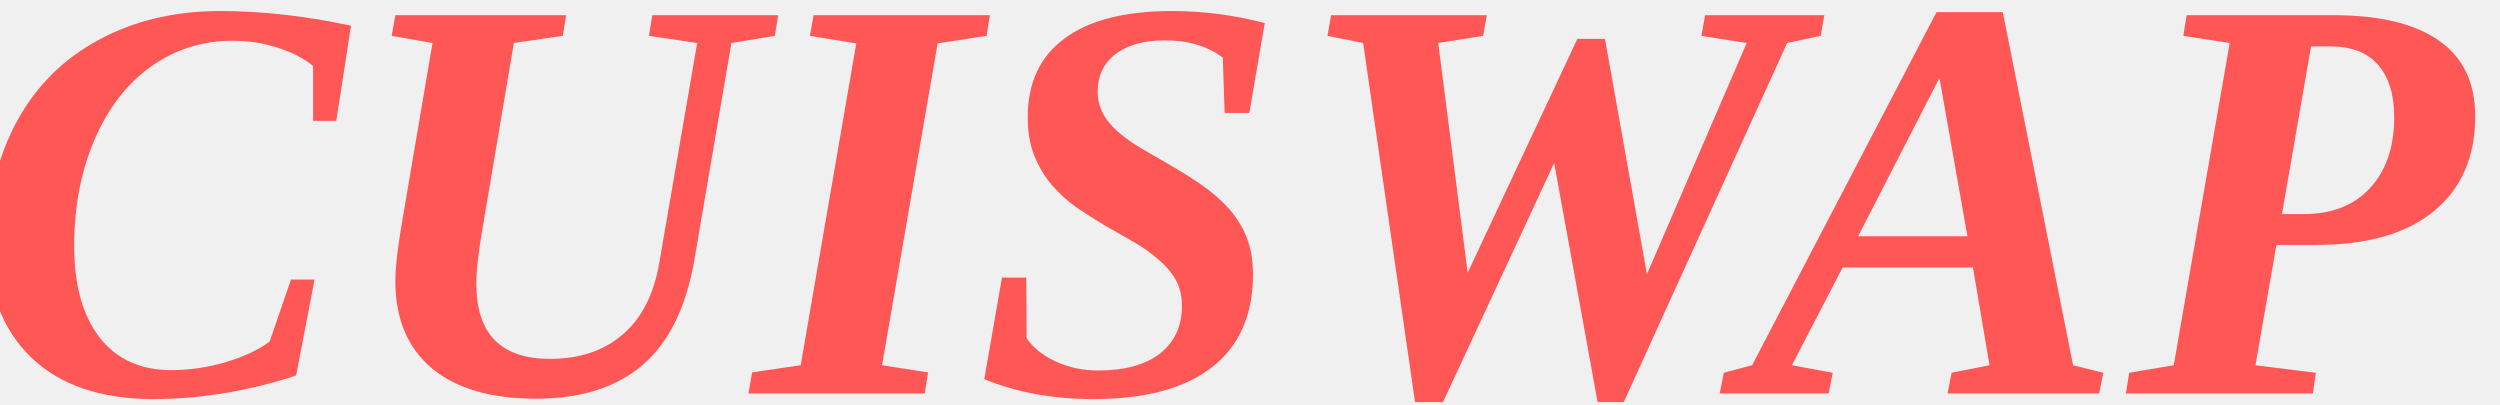
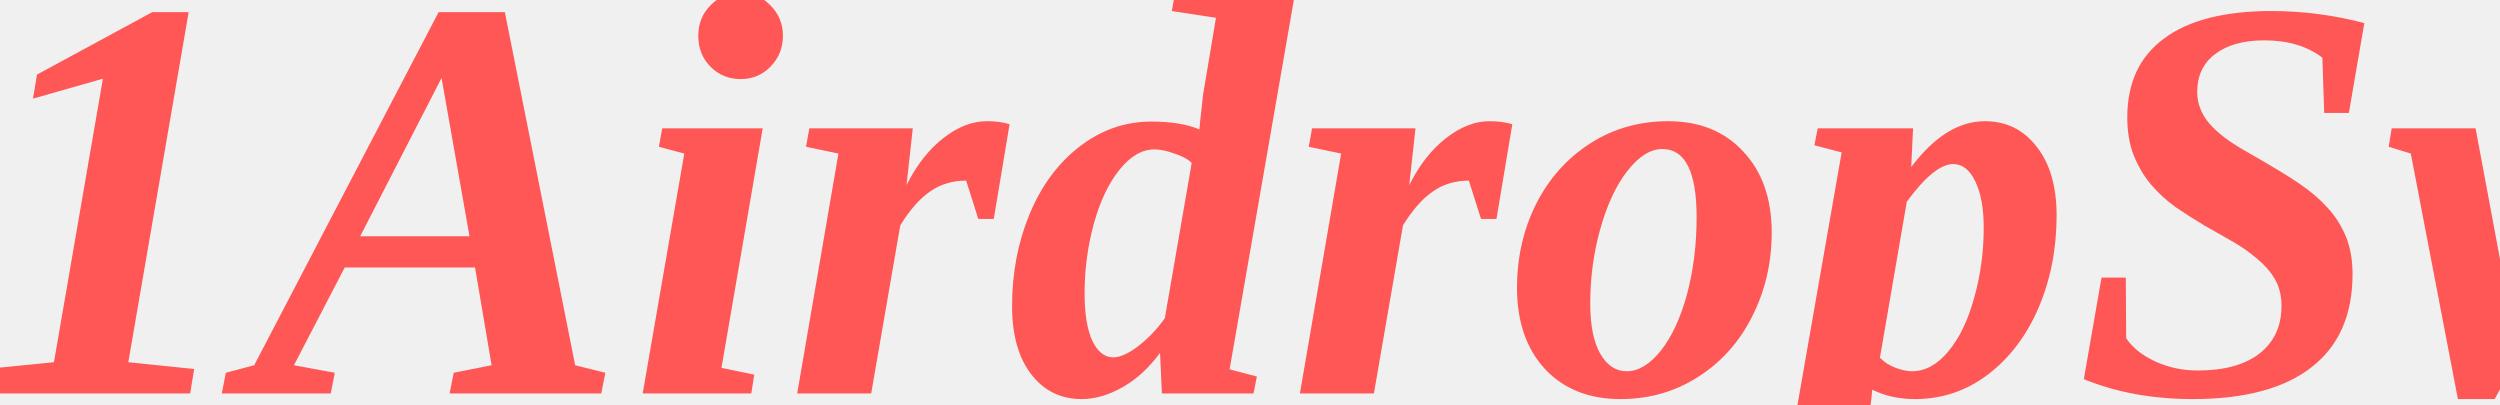
<svg xmlns="http://www.w3.org/2000/svg" width="99" height="16" fill="none">
  <mask fill="black" height="16" width="99" y="0" x="-0.494" maskUnits="userSpaceOnUse" id="path-1-outside-1">
    <rect id="svg_1" height="16" width="99" x="-0.494" fill="white" />
    <path id="svg_2" d="m46.181,1.091c-2.275,0.573 -3.341,2.357 -2.694,4.507c0.277,0.921 1.129,1.851 2.334,2.546c2.171,1.253 2.811,1.76 3.182,2.524c0.31,0.638 0.337,0.851 0.18,1.429c-0.367,1.357 -1.324,2.105 -2.694,2.105c-1.398,0 -2.38,-0.784 -2.599,-2.076c-0.088,-0.519 -0.196,-0.685 -0.447,-0.685c-0.3,0 -0.331,0.137 -0.331,1.453l0,1.453l0.909,0.309c1.42,0.482 3.439,0.425 4.645,-0.133c2.348,-1.085 3.247,-3.24 2.194,-5.253c-0.394,-0.753 -1.383,-1.593 -3.077,-2.615c-1.781,-1.074 -2.574,-1.856 -2.691,-2.65c-0.179,-1.221 0.919,-2.231 2.419,-2.226c1.175,0.003 1.679,0.281 2.096,1.156c0.261,0.548 0.448,0.729 0.756,0.733c0.342,0.005 0.393,-0.059 0.305,-0.382c-0.057,-0.213 -0.105,-0.749 -0.107,-1.19c-0.002,-0.56 -0.083,-0.832 -0.269,-0.903c-0.506,-0.194 -3.46,-0.268 -4.113,-0.103zm-45.675,0.513c0,0.248 0.116,0.345 0.412,0.345c0.836,0 0.881,0.241 0.974,5.247c0.081,4.373 0.111,4.722 0.46,5.367c0.501,0.924 1.18,1.54 2.224,2.015c0.715,0.326 1.167,0.395 2.598,0.398c1.552,0.003 1.835,-0.047 2.724,-0.482c0.546,-0.267 1.226,-0.767 1.511,-1.112c0.989,-1.195 1.093,-1.772 1.205,-6.65c0.108,-4.697 0.123,-4.773 0.925,-4.78c0.187,-0.002 0.303,-0.135 0.303,-0.348c0,-0.326 -0.116,-0.345 -2.078,-0.345c-1.94,0 -2.078,0.022 -2.078,0.334c0,0.25 0.14,0.348 0.559,0.388c0.92,0.089 0.995,0.442 0.997,4.726c0.003,4.342 -0.145,5.178 -1.075,6.057c-0.865,0.818 -1.553,1.093 -2.731,1.093c-1.692,0 -2.891,-0.788 -3.284,-2.157c-0.132,-0.461 -0.181,-2.155 -0.146,-5.091l0.052,-4.401l0.606,-0.195c0.333,-0.107 0.631,-0.321 0.662,-0.475c0.05,-0.247 -0.226,-0.28 -2.381,-0.28c-2.322,0 -2.437,0.016 -2.437,0.345zm16.107,0c0,0.267 0.116,0.345 0.511,0.345c0.882,0 1.379,0.339 1.578,1.077c0.114,0.42 0.162,2.423 0.129,5.287c-0.059,5.113 -0.13,5.448 -1.187,5.658c-0.349,0.07 -0.512,0.205 -0.512,0.426c0,0.301 0.169,0.324 2.425,0.324c2.216,0 2.425,-0.026 2.425,-0.309c0,-0.22 -0.222,-0.368 -0.77,-0.515c-0.681,-0.182 -0.791,-0.281 -0.952,-0.856c-0.206,-0.738 -0.254,-8.511 -0.053,-8.488c0.071,0.008 0.743,0.726 1.493,1.596c0.75,0.87 2.801,3.154 4.558,5.077c2.75,3.009 3.264,3.495 3.697,3.495l0.502,0l0.05,-6.118c0.035,-4.344 0.108,-6.176 0.25,-6.318c0.11,-0.11 0.461,-0.253 0.779,-0.318c0.338,-0.069 0.579,-0.223 0.579,-0.37c0,-0.206 -0.432,-0.26 -2.381,-0.3c-2.293,-0.046 -2.381,-0.035 -2.381,0.302c0,0.256 0.113,0.35 0.423,0.35c0.233,0 0.642,0.187 0.909,0.416l0.486,0.416l0.055,4.157c0.031,2.347 -0.012,4.157 -0.099,4.157c-0.085,0 -0.613,-0.524 -1.175,-1.165c-0.562,-0.641 -2.161,-2.408 -3.555,-3.926c-1.393,-1.519 -2.916,-3.202 -3.382,-3.74l-0.849,-0.978l-1.775,-0.014c-1.665,-0.013 -1.775,0.007 -1.775,0.331zm18.186,0c0,0.263 0.116,0.345 0.486,0.345c0.268,0 0.638,0.11 0.823,0.245c0.317,0.231 0.339,0.529 0.39,5.307c0.064,5.966 0.011,6.301 -1.013,6.464c-0.516,0.082 -0.686,0.19 -0.686,0.432c0,0.301 0.175,0.323 2.598,0.323c2.482,0 2.598,-0.015 2.598,-0.345c0,-0.246 -0.116,-0.345 -0.4,-0.345c-0.22,0 -0.551,-0.11 -0.736,-0.245c-0.319,-0.232 -0.339,-0.53 -0.386,-5.688c-0.049,-5.284 -0.04,-5.454 0.303,-5.796c0.194,-0.194 0.548,-0.352 0.786,-0.352c0.318,0 0.433,-0.092 0.433,-0.345c0,-0.33 -0.116,-0.345 -2.598,-0.345c-2.482,0 -2.598,0.015 -2.598,0.345zm18.135,0c0.056,0.214 0.236,0.345 0.473,0.345c0.21,0 0.553,0.181 0.761,0.402c0.212,0.224 1.396,3.061 2.683,6.429l2.305,6.027l0.604,0.052l0.604,0.052l1.619,-4.28c0.89,-2.354 1.712,-4.466 1.827,-4.694c0.196,-0.39 0.24,-0.331 0.76,1.036c0.304,0.797 1.112,2.906 1.796,4.685l1.244,3.236l0.548,0c0.302,0 0.588,-0.103 0.637,-0.229c0.049,-0.126 0.844,-2.165 1.768,-4.53c0.924,-2.365 1.948,-4.986 2.275,-5.823c0.745,-1.907 0.894,-2.142 1.488,-2.349c0.264,-0.092 0.48,-0.287 0.48,-0.435c0,-0.227 -0.315,-0.268 -2.078,-0.268c-1.963,0 -2.078,0.019 -2.078,0.345c0,0.25 0.116,0.345 0.419,0.345c0.673,0 0.967,0.182 0.967,0.6c0,0.349 -3.299,9.303 -3.502,9.505c-0.125,0.124 -3.104,-8.193 -3.211,-8.967c-0.105,-0.752 0.216,-1.139 0.945,-1.139c0.284,0 0.4,-0.1 0.4,-0.345c0,-0.33 -0.116,-0.345 -2.685,-0.345c-2.569,0 -2.684,0.015 -2.684,0.345c0,0.197 0.116,0.345 0.269,0.345c0.541,0 1.257,0.521 1.442,1.047c0.265,0.756 0.062,1.522 -1.495,5.666l-1.323,3.52l-0.285,-0.673c-0.157,-0.37 -0.972,-2.552 -1.812,-4.85c-1.65,-4.513 -1.675,-4.711 -0.584,-4.711c0.383,0 0.498,-0.08 0.498,-0.345c0,-0.33 -0.116,-0.345 -2.582,-0.345c-2.497,0 -2.579,0.011 -2.491,0.345zm35.075,0.119c0,0 -0,0.236 0.029,0.301c0.029,0.066 0.215,0.09 0.215,0.09c0.116,0.031 0.226,0.058 0.33,0.084c0.523,0.13 0.891,0.221 1.038,0.564c0.099,0.232 0.105,1.039 0.107,5.367c0.001,4.563 0,5.122 -0.122,5.424c-0.151,0.374 -0.441,0.573 -1.11,0.76c0,0 -0.296,0.082 -0.375,0.156c-0.08,0.073 -0.095,0.238 -0.095,0.238c0,0 -0.006,0.153 0.062,0.226c0.068,0.073 0.25,0.038 0.25,0.038l1.733,0.005l2.875,0.023c0,0 0.117,0.016 0.178,-0.062c0.061,-0.078 0.045,-0.23 0.045,-0.23c0,0 0,-0.163 -0.076,-0.236c-0.076,-0.073 -0.369,-0.142 -0.369,-0.142c-0.649,-0.16 -0.982,-0.368 -1.13,-0.706c-0.11,-0.251 -0.121,-0.93 -0.138,-2.342l0,-2.071c0.073,0.041 0.139,0.087 0.209,0.136c0.331,0.232 0.746,0.522 2.296,0.567c1.878,0.054 3.007,-0.781 3.679,-1.752c0.672,-0.97 0.932,-2.495 0.44,-4.119c-0.493,-1.624 -1.939,-2.607 -3.973,-2.709c-1.06,-0.053 -2.602,-0.001 -3.464,0.038l-0.241,0.011c-0.783,0.034 -1.721,0.109 -2.189,0.153l-0.001,0c-0.127,0.012 -0.14,0.013 -0.175,0.058c-0.036,0.045 -0.029,0.13 -0.029,0.13zm7.631,6.363c0.755,-0.71 0.768,-1.821 0.768,-2.53c-0.074,-1.113 -0.522,-3.252 -3.062,-3.252c-0.594,-0.03 -1.809,0.072 -1.842,0.896c-0.037,0.145 -0.053,1.163 -0.044,2.725l0.015,2.493l0.259,0.136l0.014,0.007c0.14,0.074 0.322,0.17 0.64,0.232c1.01,0.198 2.497,0.003 3.252,-0.707zm-15.89,-6.609c0.188,-0.071 0.312,-0.119 0.312,-0.119c0,0 0.281,-0.116 0.372,0c0.028,0.036 0.13,0.299 0.383,0.951c0.05,0.128 0.105,0.271 0.167,0.43c0.377,0.97 0.917,2.362 1.202,3.094c0.285,0.732 0.848,2.18 1.251,3.218c0.403,1.038 0.921,2.37 1.151,2.959c0.23,0.59 0.523,1.203 0.605,1.314c0.04,0.055 0.082,0.123 0.127,0.198c0.177,0.294 0.415,0.688 0.892,0.765c0,0 0.374,0.062 0.429,0.12c0.055,0.059 0.068,0.165 0.068,0.165l0,0.2c0,0 -0.006,0.051 -0.037,0.095c-0.031,0.043 -0.144,0.031 -0.144,0.031l-2.882,0l-2.05,0.015c0,0 -0.072,0.009 -0.114,-0.026c-0.042,-0.035 -0.064,-0.123 -0.064,-0.123l0,-0.151c0,0 -0.018,-0.113 0.064,-0.212c0.082,-0.099 0.411,-0.11 0.411,-0.11c0.621,-0.054 0.867,-0.583 0.994,-0.855c0.009,-0.02 0.018,-0.039 0.026,-0.056c0.135,-0.281 0.086,-0.465 -0.524,-1.969c-0.403,-0.993 -0.54,-1.272 -0.638,-1.296c-0.069,-0.017 -1.141,-0.024 -2.384,-0.014l-2.259,0.017l-0.135,0.371c-0.391,1.074 -0.738,2.141 -0.79,2.429c-0.106,0.587 0.042,1.24 0.905,1.353c0,0 0.32,0.044 0.405,0.108c0.085,0.064 0.115,0.229 0.115,0.229l0,0.152c0,0 -0.016,0.072 -0.075,0.121c-0.059,0.049 -0.211,0.031 -0.211,0.031l-2.156,0l-2.086,0.024c0,0 -0.089,-0.002 -0.155,-0.037c-0.066,-0.035 -0.076,-0.105 -0.076,-0.105l0,-0.145c0,0 -0.011,-0.094 0.105,-0.208c0.116,-0.115 0.43,-0.145 0.43,-0.145c0.57,-0.092 0.893,-0.699 1.079,-1.048c0.014,-0.026 0.027,-0.05 0.039,-0.073c0.074,-0.136 0.406,-0.93 0.738,-1.763c0.332,-0.834 0.706,-1.767 0.829,-2.073c0.42,-1.042 0.819,-2.039 1.424,-3.558c0.332,-0.834 0.823,-2.065 1.092,-2.735l0.488,-1.219l0.678,-0.35zm-0.178,2.963c0.105,0.264 0.265,0.66 0.356,0.882c0.091,0.221 0.346,0.848 0.566,1.392c0.22,0.545 0.491,1.207 0.602,1.473c0.111,0.265 0.201,0.495 0.201,0.511c0,0.015 -0.83,0.028 -1.845,0.028c-1.165,0 -1.845,-0.022 -1.845,-0.061c0,-0.033 0.039,-0.166 0.087,-0.294c0.076,-0.204 0.454,-1.287 1.29,-3.693c0.129,-0.371 0.249,-0.699 0.266,-0.728c0.059,-0.099 0.131,0.011 0.321,0.491z" clip-rule="evenodd" fill-rule="evenodd" />
  </mask>
  <g>
    <rect fill="none" id="canvas_background" height="522" width="1108" y="-1" x="-1" />
  </g>
  <g>
-     <text stroke="#000" transform="matrix(0.9328736,0,0,0.9529728,-1.310878,-0.337497) " font-weight="bold" font-style="italic" xml:space="preserve" text-anchor="start" font-family="'Times New Roman', Times, serif" font-size="24" id="svg_6" y="16.704" x="0.071" stroke-width="0" fill="#ff5656">CUISWAP</text>
+     <text stroke="#000" transform="matrix(0.9328736,0,0,0.9529728,-1.310878,-0.337497) " font-weight="bold" font-style="italic" xml:space="preserve" text-anchor="start" font-family="'Times New Roman', Times, serif" font-size="24" id="svg_6" y="16.704" x="0.071" stroke-width="0" fill="#ff5656">1AirdropSwap</text>
  </g>
</svg>
